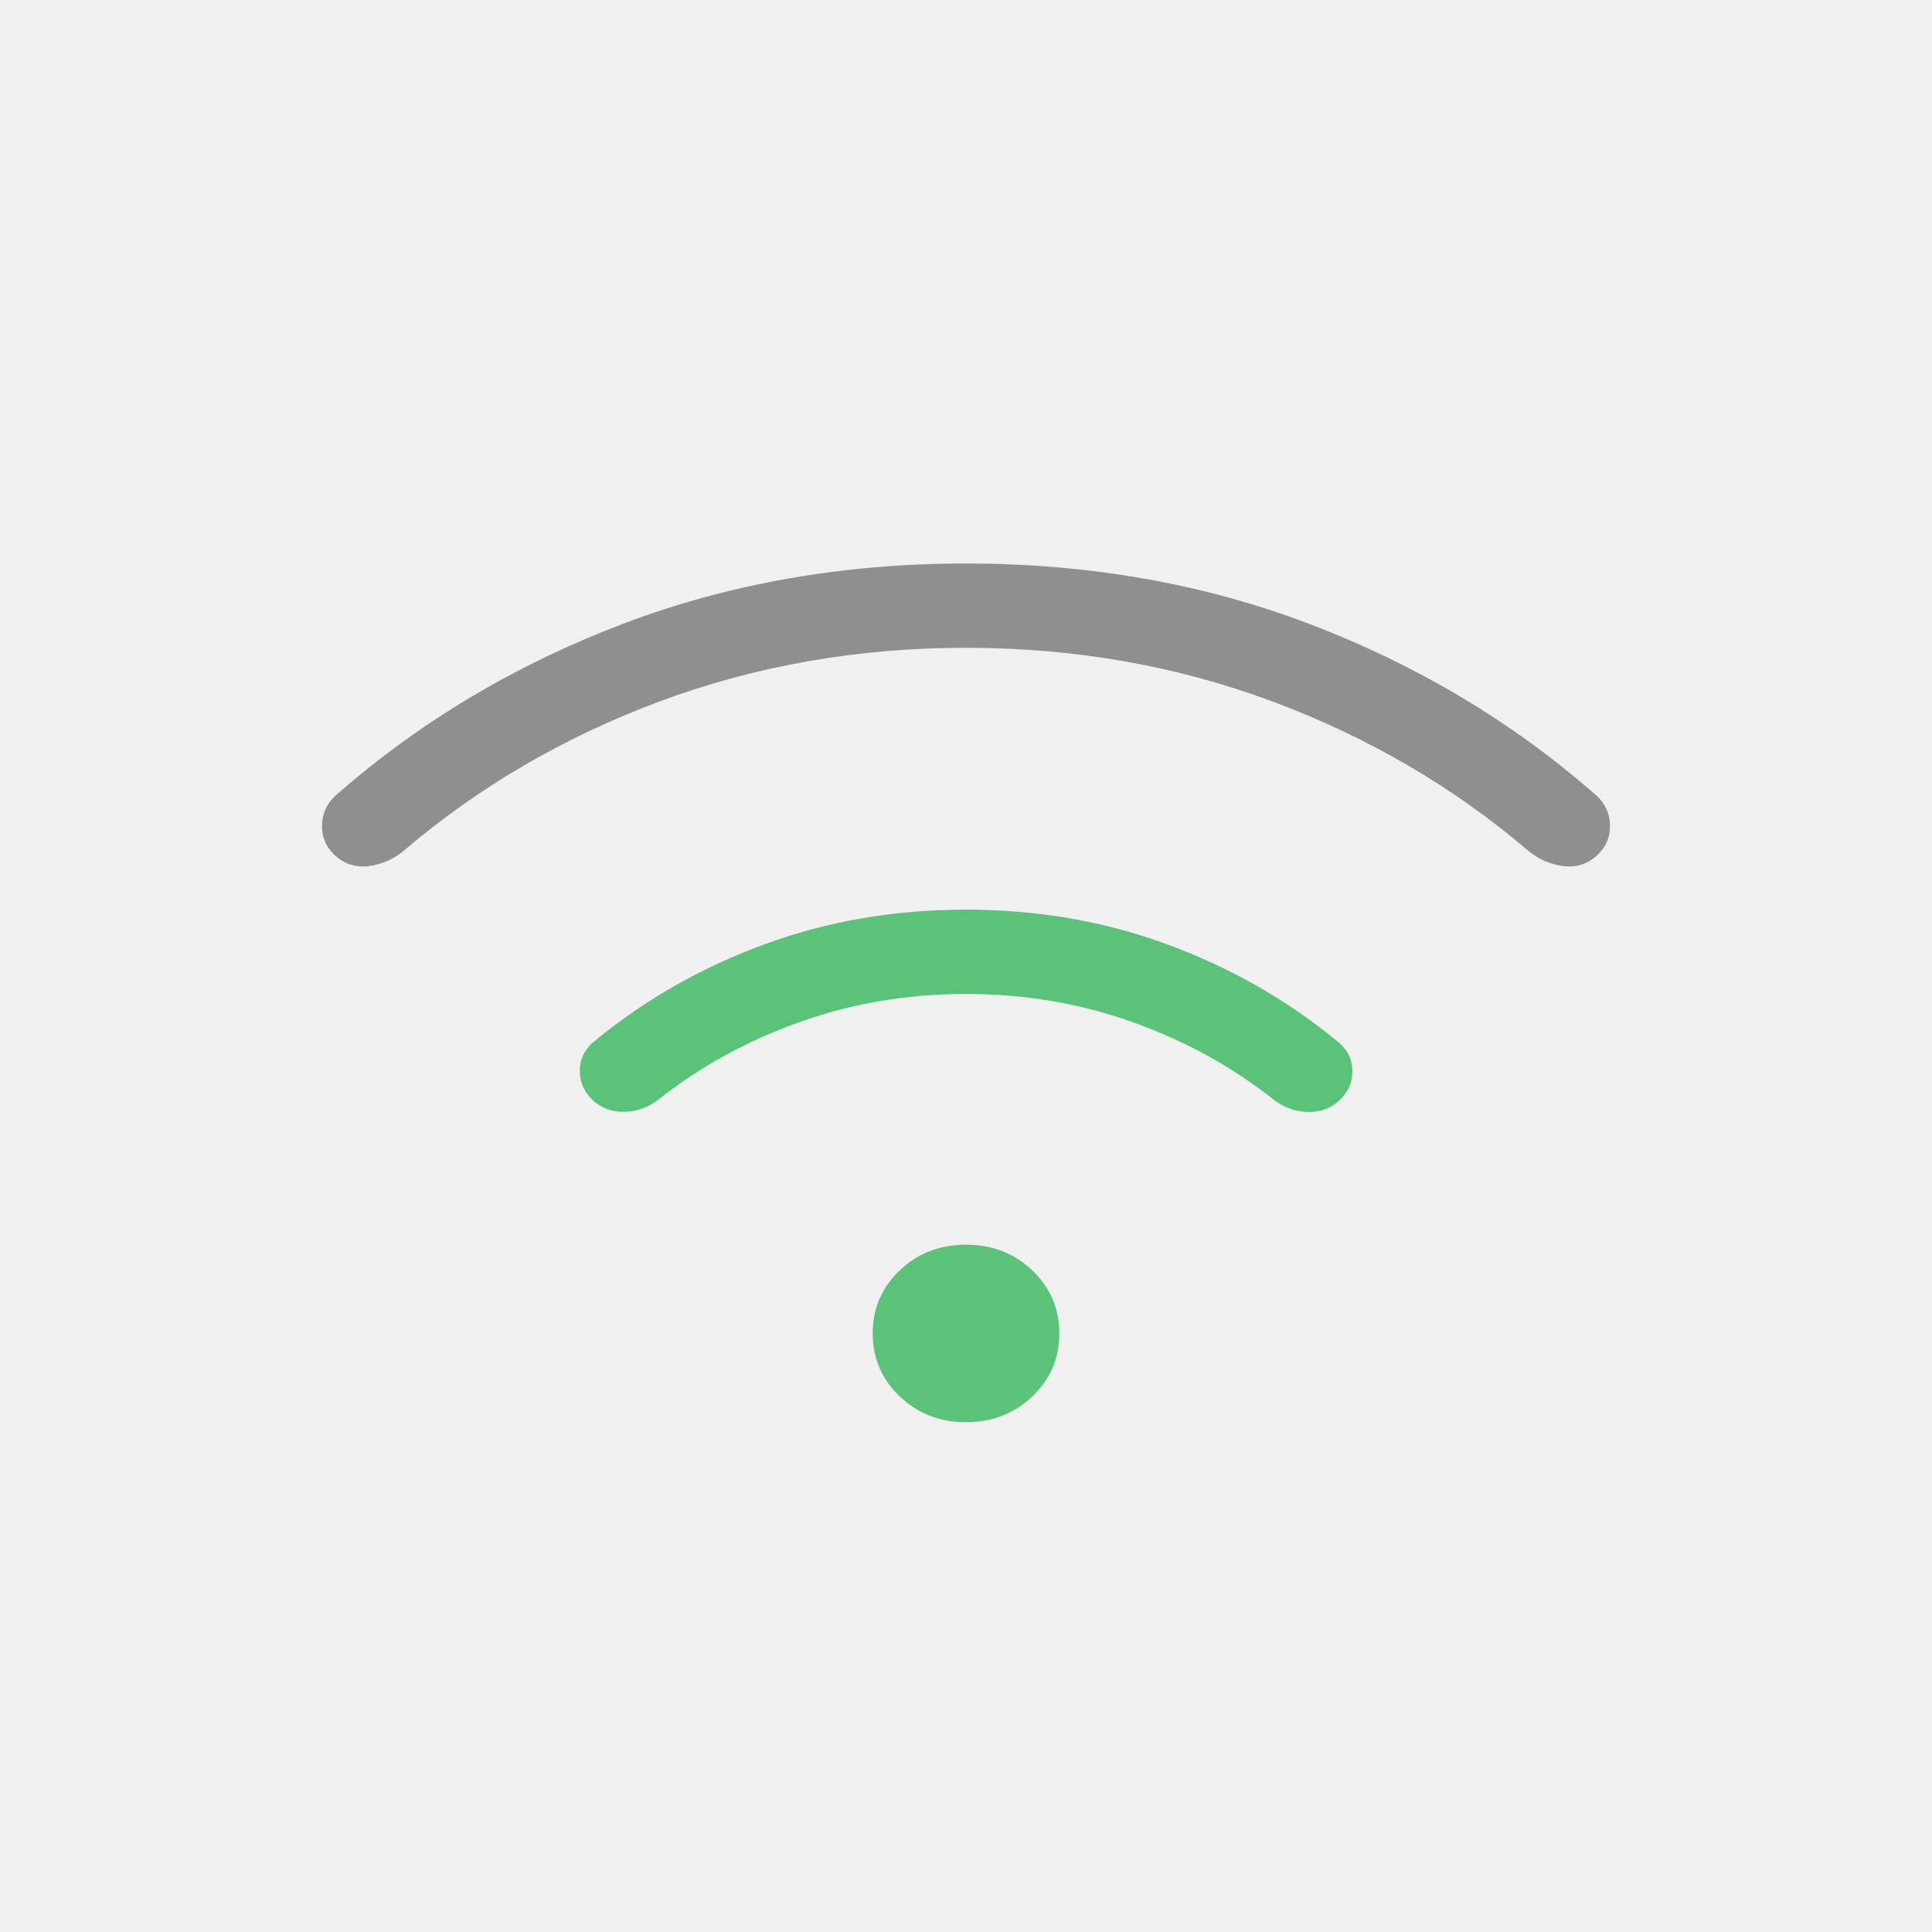
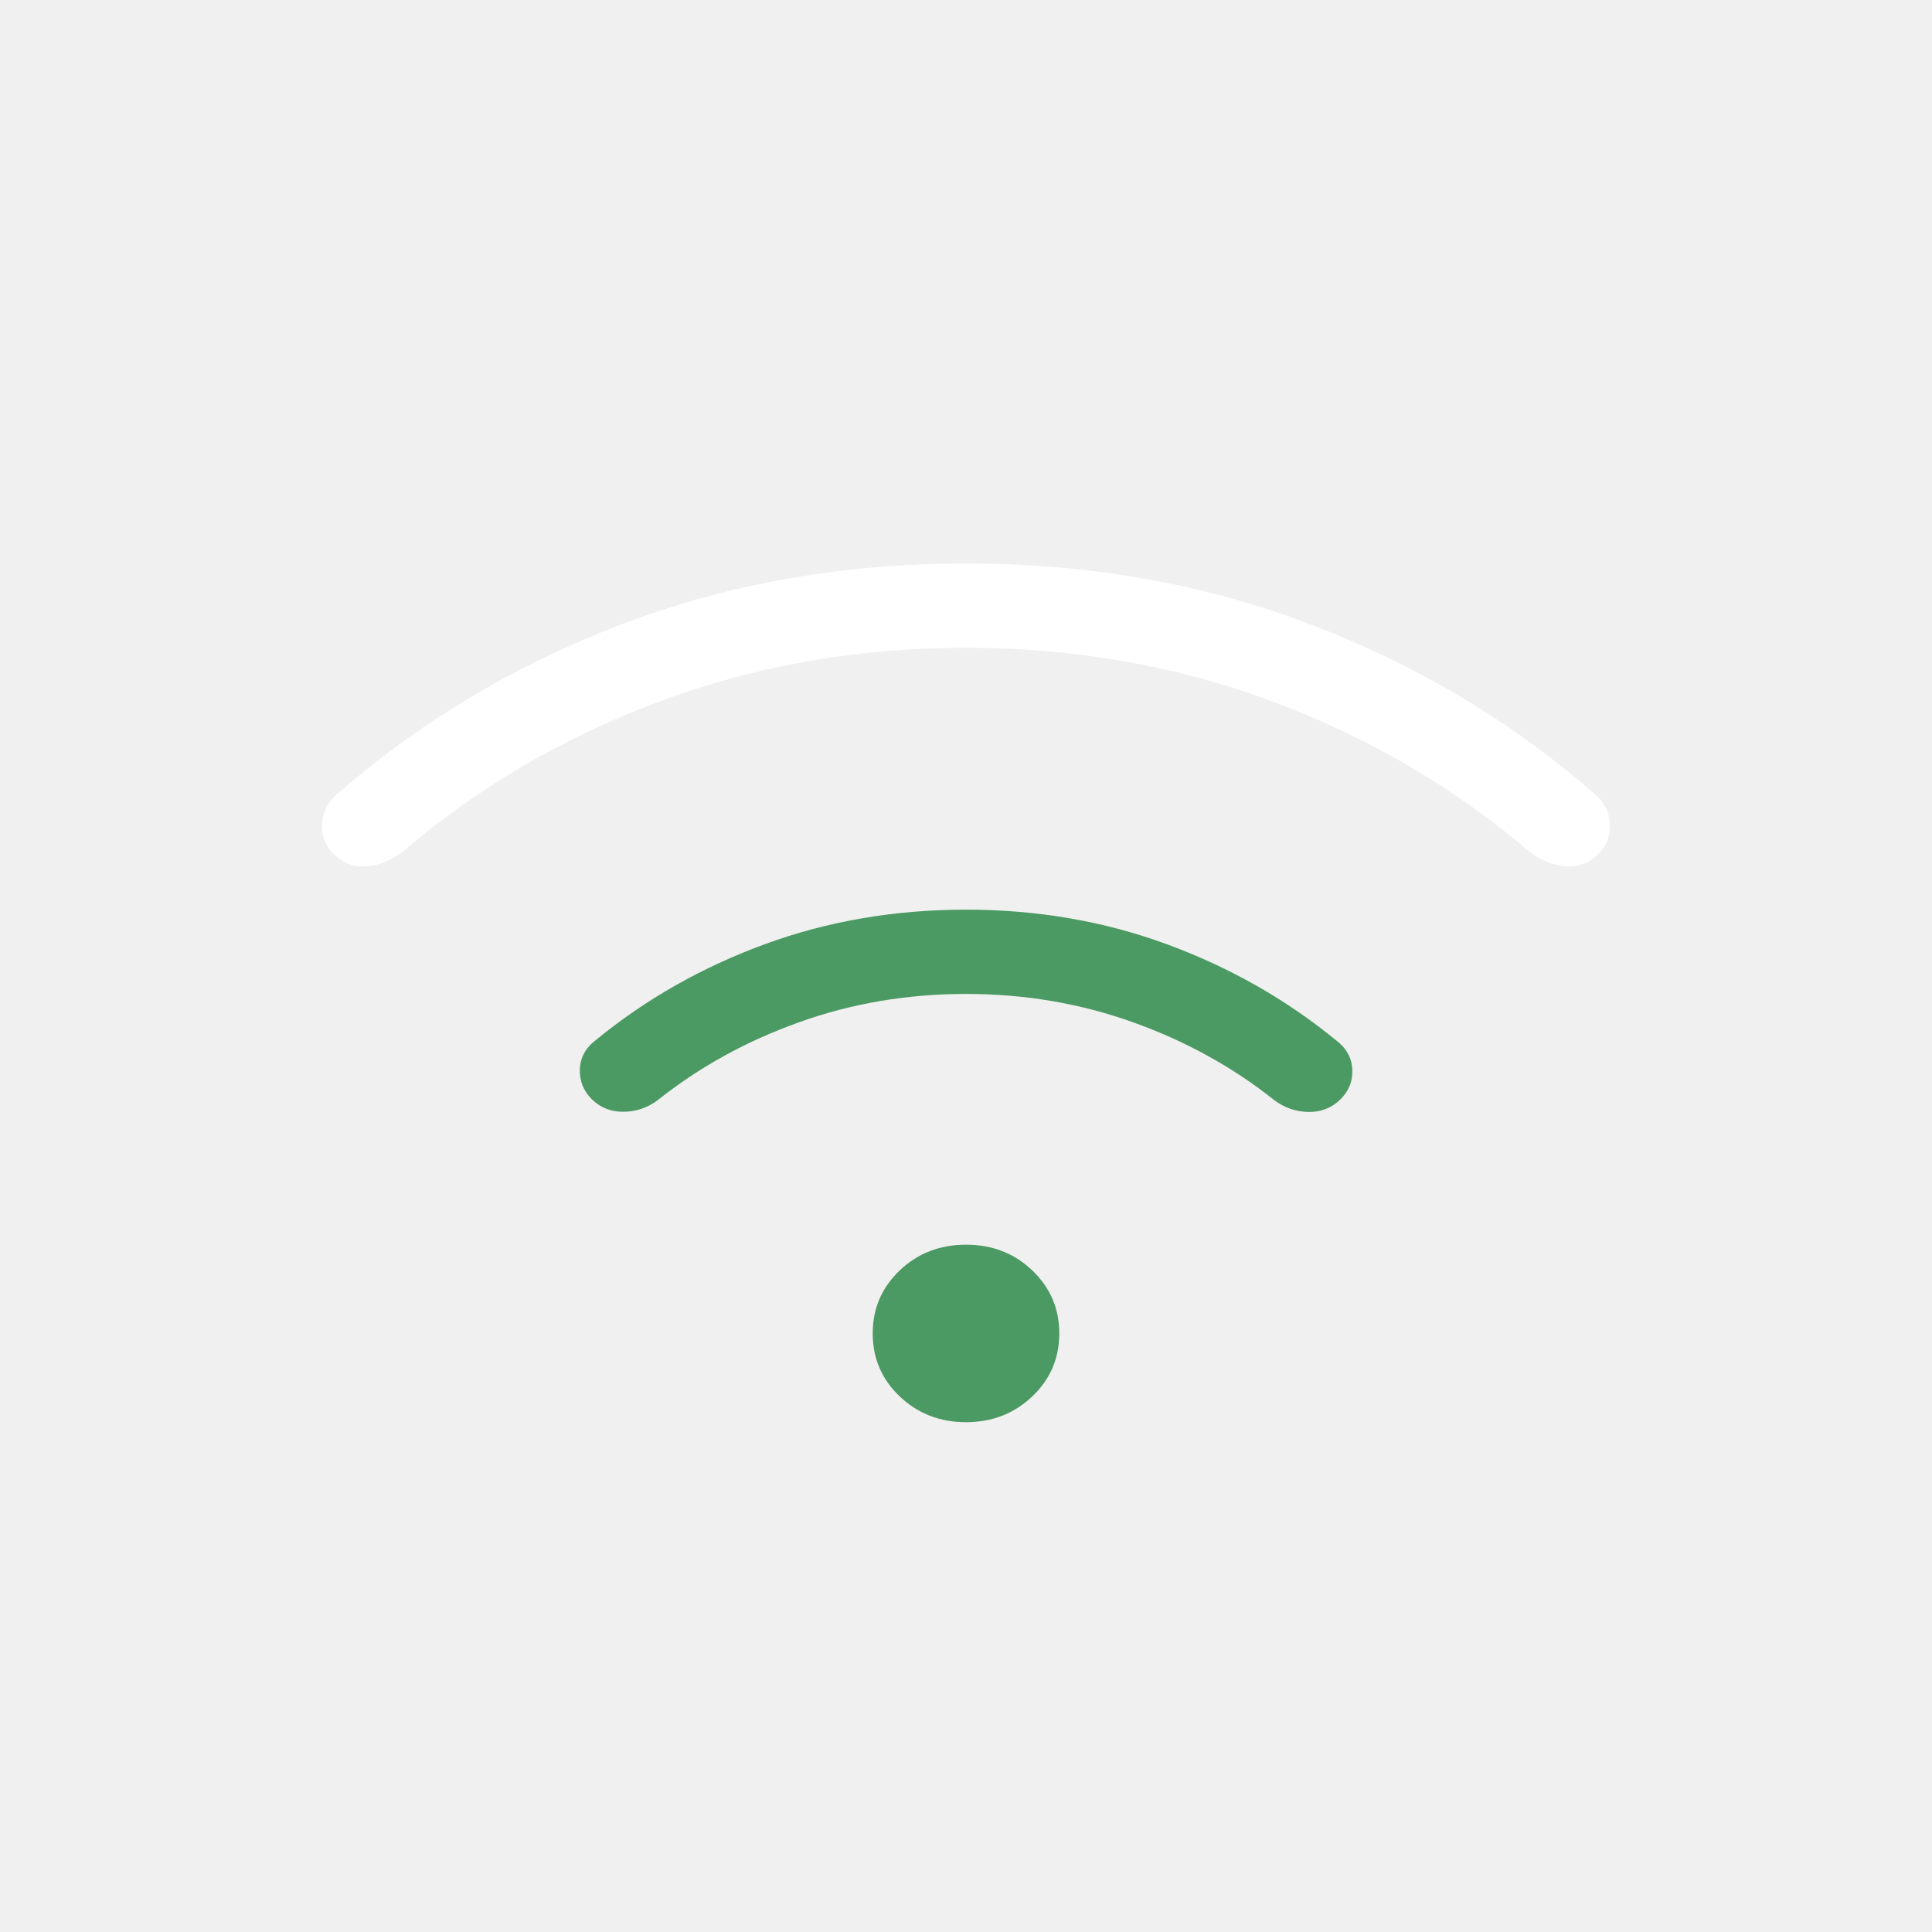
<svg xmlns="http://www.w3.org/2000/svg" width="24" height="24" viewBox="0 0 24 24" fill="none">
-   <path d="M12 17.667C11.675 17.667 11.401 17.56 11.177 17.347C10.953 17.134 10.841 16.873 10.841 16.564C10.841 16.255 10.953 15.995 11.177 15.781C11.401 15.568 11.675 15.462 12 15.462C12.325 15.462 12.599 15.568 12.823 15.781C13.047 15.995 13.159 16.255 13.159 16.564C13.159 16.873 13.047 17.134 12.823 17.347C12.599 17.56 12.325 17.667 12 17.667Z" fill="#5AC379" />
-   <path d="M12 11.3C12.884 11.3 13.716 11.443 14.496 11.73C15.276 12.016 15.978 12.415 16.601 12.926C16.727 13.022 16.793 13.143 16.799 13.289C16.805 13.435 16.753 13.56 16.643 13.665C16.536 13.767 16.405 13.816 16.25 13.813C16.096 13.81 15.956 13.761 15.83 13.667C15.314 13.256 14.729 12.933 14.074 12.699C13.419 12.464 12.727 12.347 12 12.347C11.273 12.347 10.581 12.464 9.926 12.699C9.271 12.933 8.686 13.256 8.17 13.667C8.044 13.761 7.904 13.809 7.75 13.811C7.595 13.813 7.464 13.763 7.357 13.661C7.25 13.556 7.199 13.431 7.203 13.285C7.208 13.139 7.273 13.018 7.399 12.922C8.022 12.411 8.724 12.013 9.504 11.728C10.284 11.442 11.116 11.3 12 11.3Z" fill="#5AC379" />
-   <path d="M12 7C13.531 7 14.957 7.252 16.277 7.755C17.597 8.259 18.771 8.958 19.799 9.854C19.925 9.956 19.991 10.083 19.999 10.235C20.007 10.386 19.956 10.514 19.846 10.619C19.729 10.73 19.59 10.777 19.431 10.76C19.272 10.743 19.124 10.681 18.989 10.572C18.056 9.775 16.993 9.156 15.802 8.712C14.61 8.269 13.343 8.047 12 8.047C10.657 8.047 9.39 8.269 8.198 8.712C7.007 9.156 5.944 9.775 5.011 10.572C4.876 10.681 4.728 10.743 4.569 10.76C4.41 10.777 4.271 10.73 4.154 10.619C4.044 10.514 3.993 10.386 4.001 10.235C4.009 10.083 4.075 9.956 4.201 9.854C5.229 8.958 6.403 8.259 7.723 7.755C9.043 7.252 10.469 7 12 7Z" fill="#8F8F8F" />
+   <mask id="mask0_1517_3072" style="mask-type:alpha" maskUnits="userSpaceOnUse" x="0" y="0" width="24" height="24">
+     <rect y="6.10352e-05" width="24" height="24" fill="#D9D9D9" />
+   </mask>
+   <g mask="url(#mask0_1517_3072)">
+     <path d="M12 17.667C11.675 17.667 11.401 17.56 11.177 17.347C10.953 17.134 10.841 16.873 10.841 16.564C10.841 16.256 10.953 15.995 11.177 15.781C11.401 15.568 11.675 15.462 12 15.462C12.325 15.462 12.599 15.568 12.823 15.781C13.047 15.995 13.159 16.256 13.159 16.564C13.159 16.873 13.047 17.134 12.823 17.347C12.599 17.56 12.325 17.667 12 17.667Z" fill="#4C9A63" />
+     <path d="M12 11.3C12.884 11.3 13.716 11.443 14.496 11.73C15.276 12.017 15.978 12.415 16.601 12.926C16.727 13.022 16.793 13.143 16.799 13.289C16.805 13.435 16.753 13.56 16.643 13.665C16.536 13.767 16.405 13.816 16.25 13.813C16.096 13.81 15.956 13.761 15.83 13.667C15.314 13.256 14.729 12.933 14.074 12.699C13.419 12.464 12.727 12.347 12 12.347C11.273 12.347 10.581 12.464 9.926 12.699C9.271 12.933 8.686 13.256 8.17 13.667C8.044 13.761 7.904 13.809 7.75 13.811C7.595 13.813 7.464 13.763 7.357 13.661C7.25 13.556 7.199 13.431 7.203 13.285C7.208 13.139 7.273 13.018 7.399 12.922C8.022 12.411 8.724 12.013 9.504 11.728C10.284 11.442 11.116 11.3 12 11.3Z" fill="#4C9A63" />
+     <path d="M12 7C13.531 7 14.957 7.252 16.277 7.755C17.597 8.259 18.771 8.958 19.799 9.854C19.925 9.956 19.991 10.083 19.999 10.235C20.007 10.386 19.956 10.514 19.846 10.619C19.729 10.73 19.59 10.777 19.431 10.76C19.272 10.743 19.124 10.681 18.989 10.572C18.056 9.776 16.993 9.156 15.802 8.712C14.61 8.269 13.343 8.047 12 8.047C10.657 8.047 9.39 8.269 8.198 8.712C7.007 9.156 5.944 9.776 5.011 10.572C4.876 10.681 4.728 10.743 4.569 10.76C4.41 10.777 4.271 10.73 4.154 10.619C4.044 10.514 3.993 10.386 4.001 10.235C4.009 10.083 4.075 9.956 4.201 9.854C5.229 8.958 6.403 8.259 7.723 7.755C9.043 7.252 10.469 7 12 7Z" fill="white" />
+   </g>
</svg>
